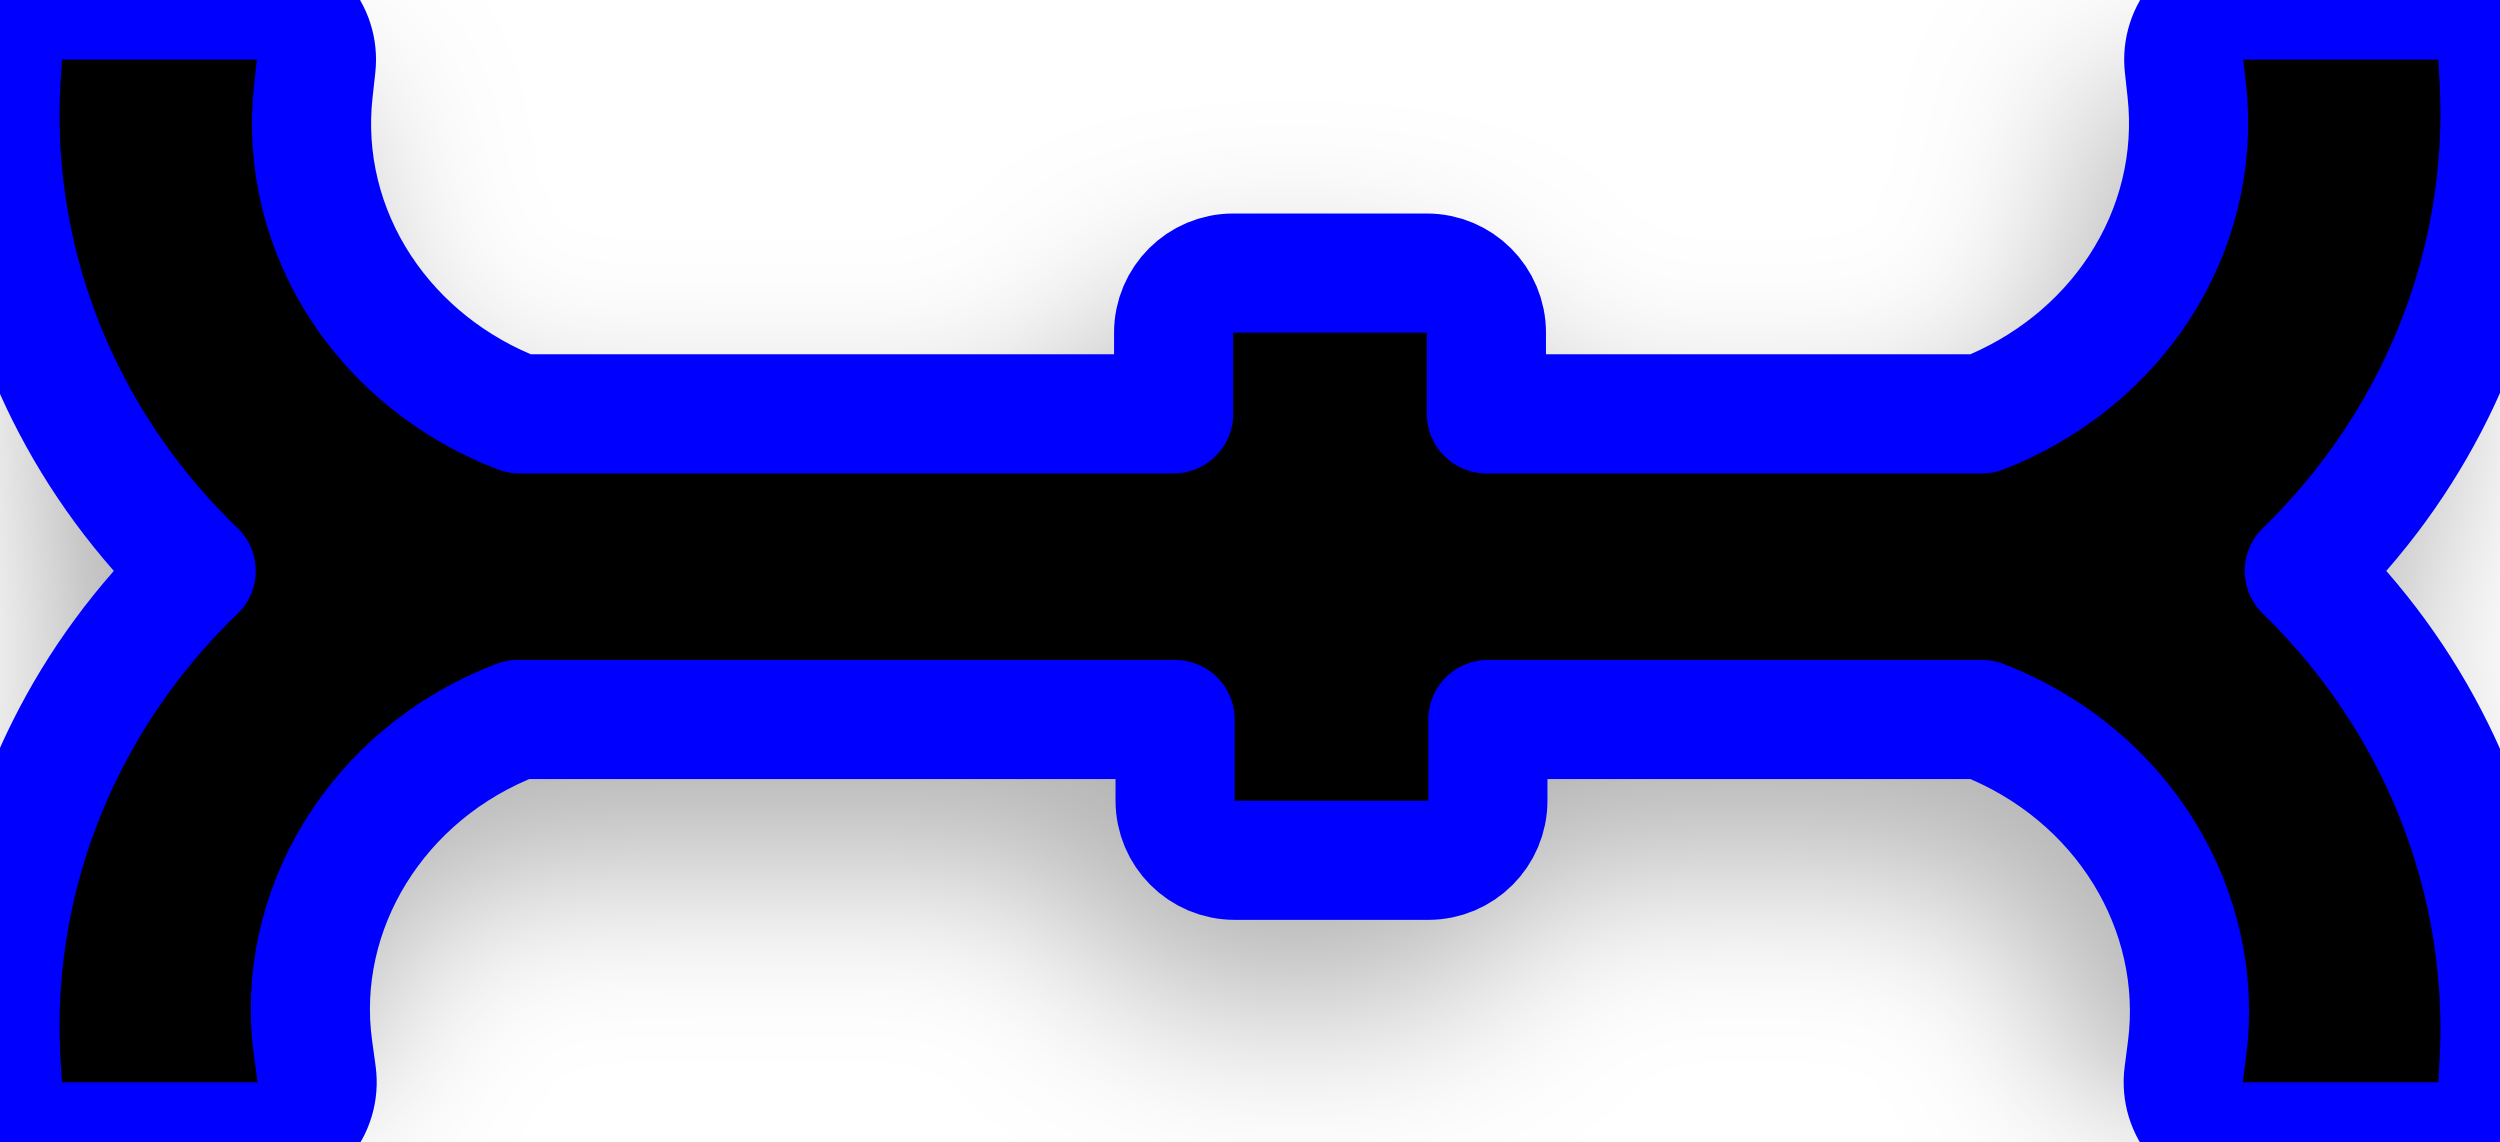
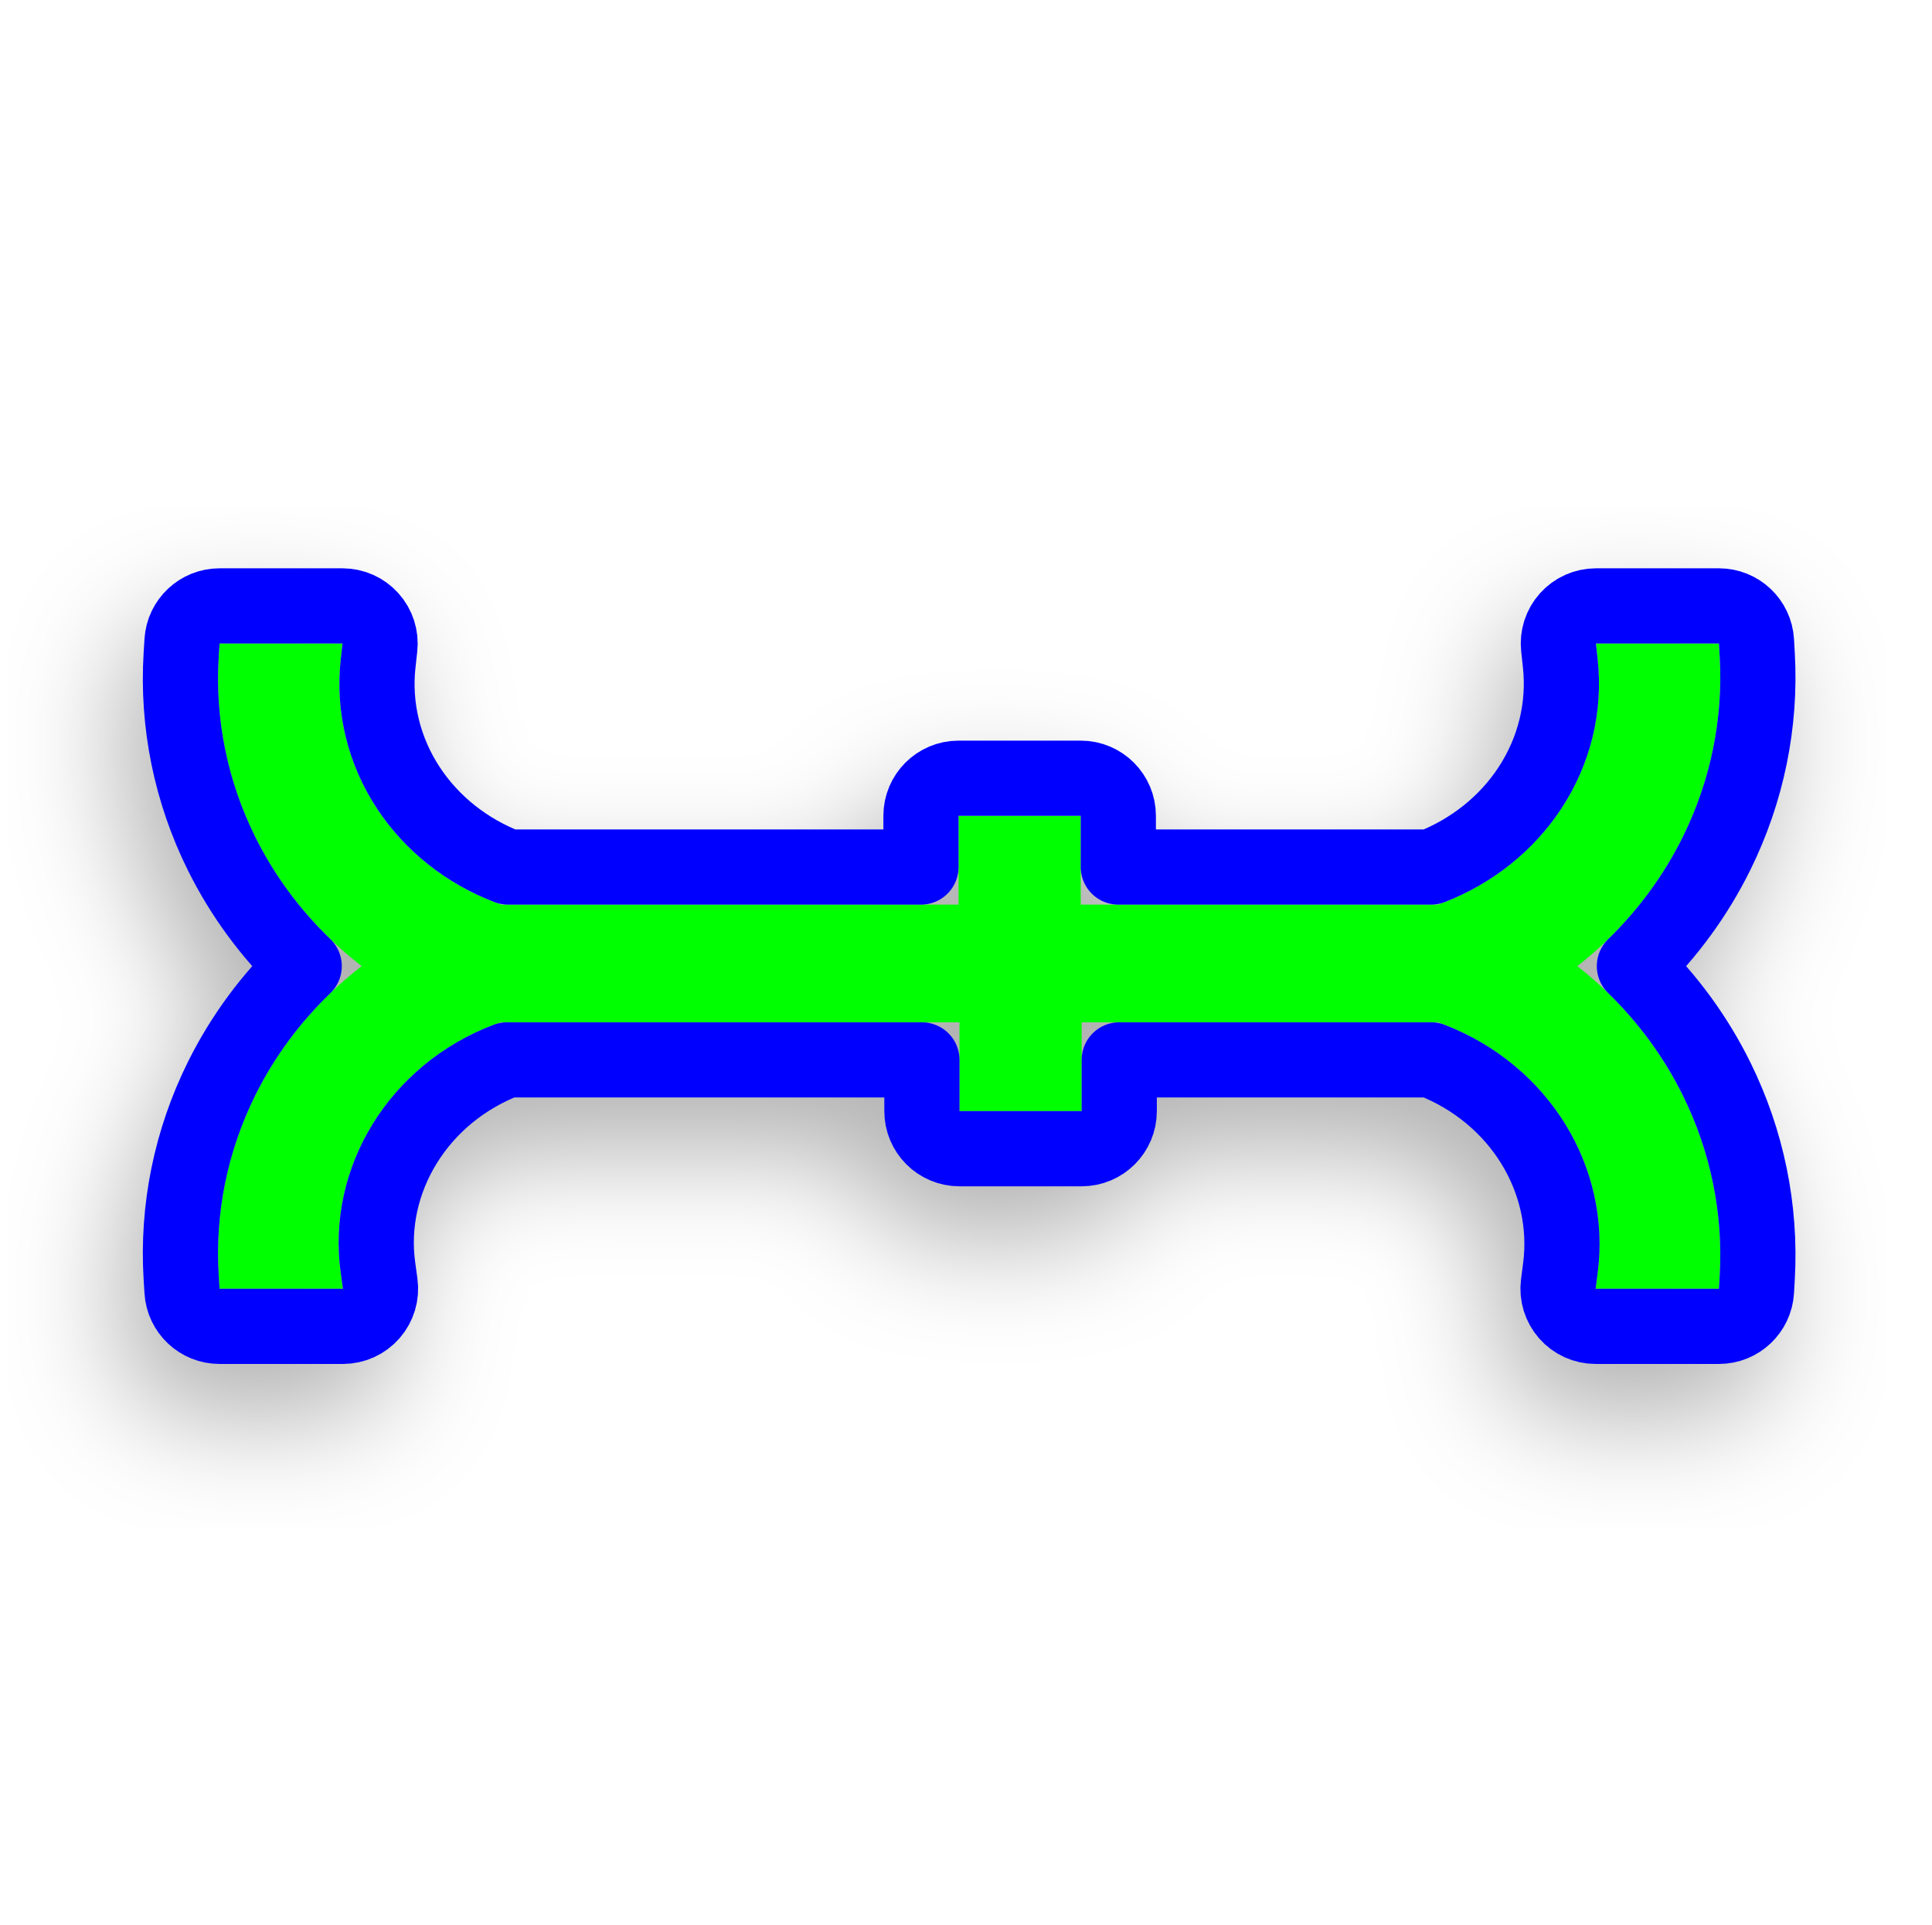
- <svg xmlns="http://www.w3.org/2000/svg" viewBox="228.211 188.679 209.84 95.84" width="209.84px" height="95.84px">
+ <svg xmlns="http://www.w3.org/2000/svg" width="257" height="256" viewBox="0 0 257 256" fill="none">
+   <g filter="url(#filter0_d_40_848)">
+     <path d="M29.09 169.639C28.579 161.389 30.256 153.153 33.961 145.69C37.276 139.012 42.118 133.149 48.111 128.52C42.118 123.891 37.276 118.028 33.961 111.35C30.256 103.887 28.579 95.651 29.09 87.401L29.201 85.6H45.561L45.326 87.731C44.559 94.68 46.266 101.681 50.186 107.612C54.053 113.461 59.856 117.942 66.701 120.338H127.51V108.522H143.762V120.338H191.27C198.08 117.906 203.844 113.414 207.685 107.572C211.581 101.645 213.28 94.662 212.527 87.728L212.295 85.6H228.661L228.764 87.411C229.23 95.638 227.548 103.844 223.872 111.293C220.577 117.97 215.775 123.85 209.828 128.52C215.775 133.19 220.577 139.07 223.872 145.747C227.548 153.196 229.23 161.401 228.764 169.629L228.661 171.44H212.251L212.531 169.274C214.381 154.969 205.674 141.118 191.271 135.993H143.886V147.809H127.634V135.993H66.575C52.175 141.005 43.356 154.965 45.32 169.259L45.619 171.44H29.201L29.09 169.639Z" fill="#00FF00" />
+     <path d="M 40.468 128.52 C 35.973 132.846 32.249 137.894 29.483 143.467 C 25.392 151.707 23.534 160.815 24.099 169.948 L 24.211 171.749 C 24.374 174.385 26.56 176.44 29.201 176.44 L 45.619 176.44 C 47.064 176.44 48.438 175.815 49.388 174.726 C 50.337 173.637 50.77 172.191 50.573 170.76 L 50.273 168.578 C 48.688 157.037 55.625 145.487 67.455 140.993 L 122.634 140.993 L 122.634 147.809 C 122.634 150.57 124.873 152.809 127.634 152.809 L 143.886 152.809 C 146.647 152.809 148.886 150.57 148.886 147.809 L 148.886 140.993 L 190.374 140.993 C 202.214 145.584 209.07 157.049 207.573 168.633 L 207.572 168.633 L 207.292 170.799 C 207.108 172.225 207.547 173.661 208.496 174.741 C 209.445 175.821 210.813 176.44 212.251 176.44 L 228.661 176.44 C 231.313 176.44 233.503 174.37 233.653 171.723 L 233.756 169.911 C 234.271 160.814 232.41 151.75 228.356 143.535 C 225.599 137.947 221.89 132.878 217.412 128.52 C 221.89 124.162 225.599 119.093 228.356 113.505 C 232.41 105.29 234.271 96.226 233.756 87.129 L 233.653 85.317 C 233.503 82.67 231.313 80.6 228.661 80.6 L 212.295 80.6 C 210.875 80.6 209.522 81.204 208.574 82.261 C 207.625 83.318 207.171 84.729 207.325 86.14 L 207.556 88.268 C 208.182 94.031 206.775 99.854 203.507 104.825 C 200.427 109.51 195.843 113.204 190.369 115.338 L 148.762 115.338 L 148.762 108.522 C 148.762 105.761 146.523 103.522 143.762 103.522 L 127.51 103.522 C 124.749 103.522 122.51 105.761 122.51 108.522 L 122.51 115.338 L 67.585 115.338 C 62.077 113.234 57.459 109.547 54.357 104.855 C 51.071 99.884 49.659 94.05 50.296 88.279 L 50.531 86.148 C 50.687 84.735 50.234 83.323 49.285 82.264 C 48.337 81.205 46.983 80.6 45.561 80.6 L 29.201 80.6 C 26.56 80.6 24.374 82.655 24.211 85.291 L 24.099 87.092 C 23.534 96.225 25.392 105.333 29.483 113.573 C 32.249 119.146 35.973 124.193 40.468 128.52 Z" stroke="#0000FF" stroke-width="10" stroke-linejoin="round" />
+   </g>
  <defs>
    <filter id="filter0_d_40_848" x="1" y="67.6" width="249.84" height="135.84" filterUnits="userSpaceOnUse" color-interpolation-filters="sRGB">
      <feFlood flood-opacity="0" result="BackgroundImageFix" />
      <feColorMatrix in="SourceAlpha" type="matrix" values="0 0 0 0 0 0 0 0 0 0 0 0 0 0 0 0 0 0 127 0" result="hardAlpha" />
      <feOffset dx="-3" dy="7" />
      <feGaussianBlur stdDeviation="7.5" />
      <feColorMatrix type="matrix" values="0 0 0 0 0 0 0 0 0 0 0 0 0 0 0 0 0 0 0.3 0" />
      <feBlend mode="normal" in2="BackgroundImageFix" result="effect1_dropShadow_40_848" />
      <feBlend mode="normal" in="SourceGraphic" in2="effect1_dropShadow_40_848" result="shape" />
    </filter>
  </defs>
-   <g filter="url(#filter0_d_40_848)" transform="matrix(1, 0, 0, 1, 204.2113, 108.0789)" id="object-0">
-     <path d="M29.09 169.639C28.579 161.389 30.256 153.153 33.961 145.69C37.276 139.012 42.118 133.149 48.111 128.52C42.118 123.891 37.276 118.028 33.961 111.35C30.256 103.887 28.579 95.651 29.09 87.401L29.201 85.6H45.561L45.326 87.731C44.559 94.68 46.266 101.681 50.186 107.612C54.053 113.461 59.856 117.942 66.701 120.338H127.51V108.522H143.762V120.338H191.27C198.08 117.906 203.844 113.414 207.685 107.572C211.581 101.645 213.28 94.662 212.527 87.728L212.295 85.6H228.661L228.764 87.411C229.23 95.638 227.548 103.844 223.872 111.293C220.577 117.97 215.775 123.85 209.828 128.52C215.775 133.19 220.577 139.07 223.872 145.747C227.548 153.196 229.23 161.401 228.764 169.629L228.661 171.44H212.251L212.531 169.274C214.381 154.969 205.674 141.118 191.271 135.993H143.886V147.809H127.634V135.993H66.575C52.175 141.005 43.356 154.965 45.32 169.259L45.619 171.44H29.201L29.09 169.639Z" fill="#00FF00" />
-     <path d="M 40.468 128.52 C 35.973 132.846 32.249 137.894 29.483 143.467 C 25.392 151.707 23.534 160.815 24.099 169.948 L 24.211 171.749 C 24.374 174.385 26.56 176.44 29.201 176.44 L 45.619 176.44 C 47.064 176.44 48.438 175.815 49.388 174.726 C 50.337 173.637 50.77 172.191 50.573 170.76 L 50.273 168.578 C 48.688 157.037 55.625 145.487 67.455 140.993 L 122.634 140.993 L 122.634 147.809 C 122.634 150.57 124.873 152.809 127.634 152.809 L 143.886 152.809 C 146.647 152.809 148.886 150.57 148.886 147.809 L 148.886 140.993 L 190.374 140.993 C 202.214 145.584 209.07 157.049 207.573 168.633 L 207.572 168.633 L 207.292 170.799 C 207.108 172.225 207.547 173.661 208.496 174.741 C 209.445 175.821 210.813 176.44 212.251 176.44 L 228.661 176.44 C 231.313 176.44 233.503 174.37 233.653 171.723 L 233.756 169.911 C 234.271 160.814 232.41 151.75 228.356 143.535 C 225.599 137.947 221.89 132.878 217.412 128.52 C 221.89 124.162 225.599 119.093 228.356 113.505 C 232.41 105.29 234.271 96.226 233.756 87.129 L 233.653 85.317 C 233.503 82.67 231.313 80.6 228.661 80.6 L 212.295 80.6 C 210.875 80.6 209.522 81.204 208.574 82.261 C 207.625 83.318 207.171 84.729 207.325 86.14 L 207.556 88.268 C 208.182 94.031 206.775 99.854 203.507 104.825 C 200.427 109.51 195.843 113.204 190.369 115.338 L 148.762 115.338 L 148.762 108.522 C 148.762 105.761 146.523 103.522 143.762 103.522 L 127.51 103.522 C 124.749 103.522 122.51 105.761 122.51 108.522 L 122.51 115.338 L 67.585 115.338 C 62.077 113.234 57.459 109.547 54.357 104.855 C 51.071 99.884 49.659 94.05 50.296 88.279 L 50.531 86.148 C 50.687 84.735 50.234 83.323 49.285 82.264 C 48.337 81.205 46.983 80.6 45.561 80.6 L 29.201 80.6 C 26.56 80.6 24.374 82.655 24.211 85.291 L 24.099 87.092 C 23.534 96.225 25.392 105.333 29.483 113.573 C 32.249 119.146 35.973 124.193 40.468 128.52 Z" stroke="#0000FF" stroke-width="10" stroke-linejoin="round" />
-   </g>
</svg>
